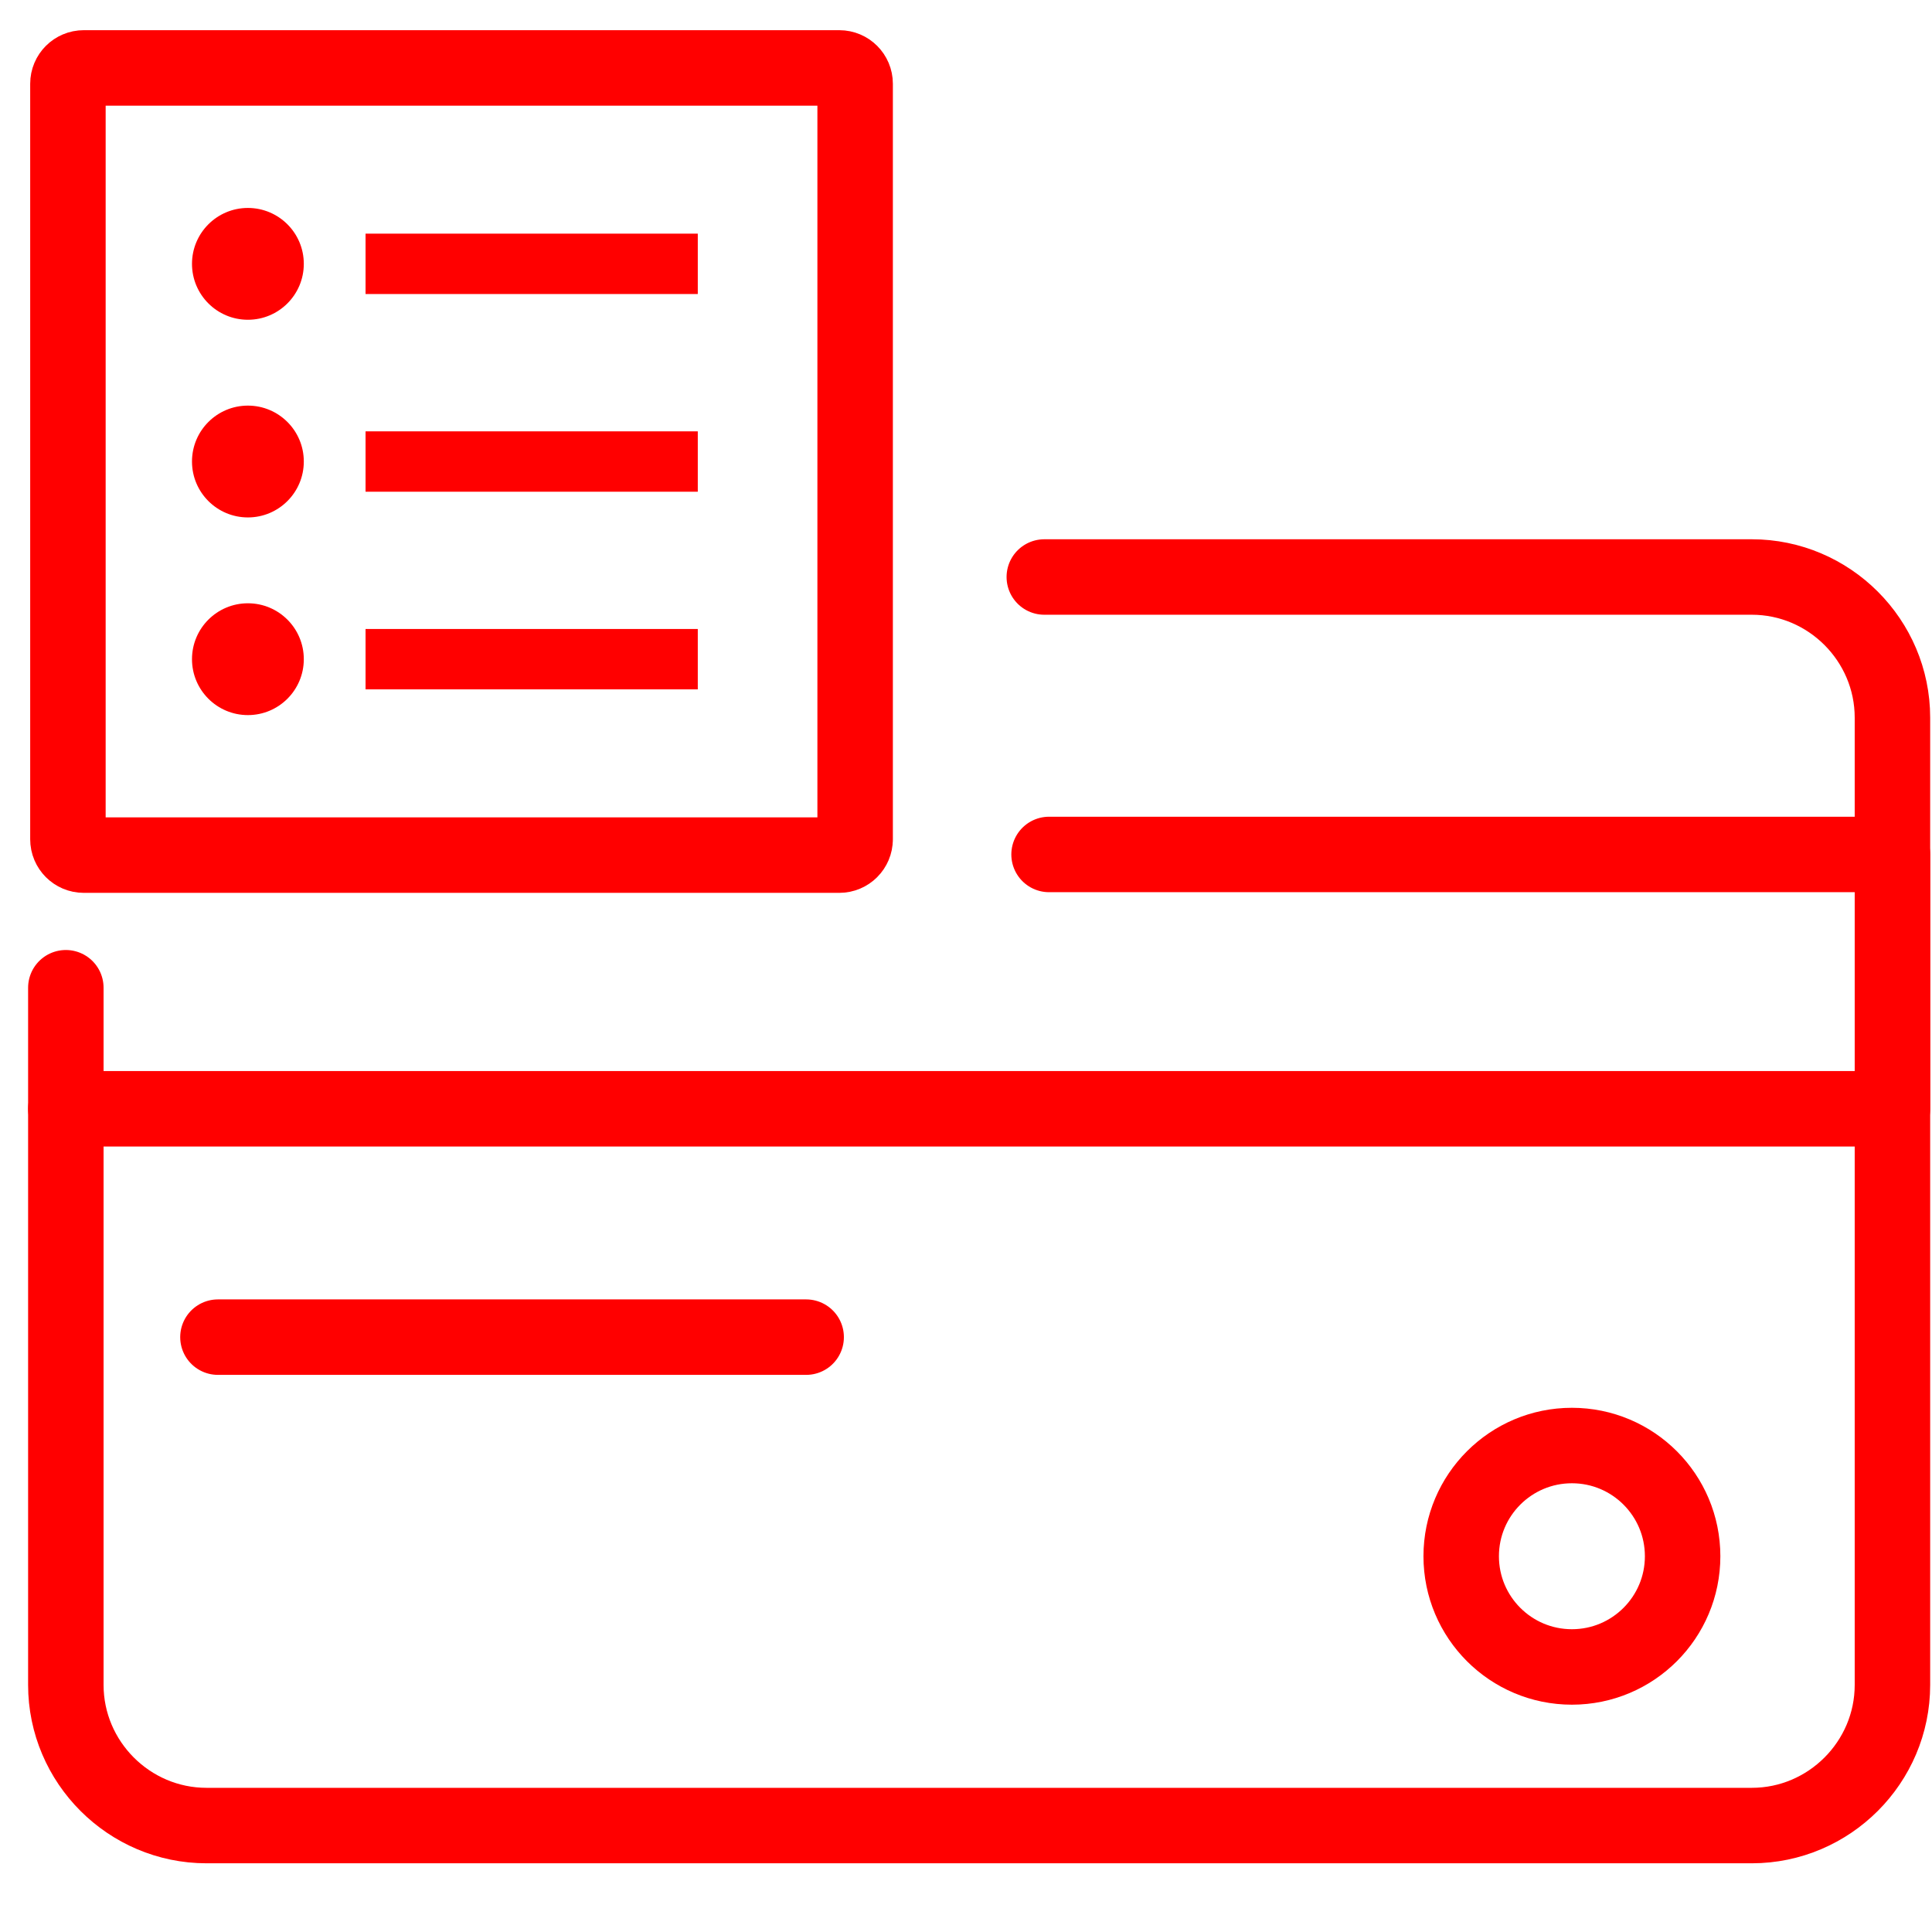
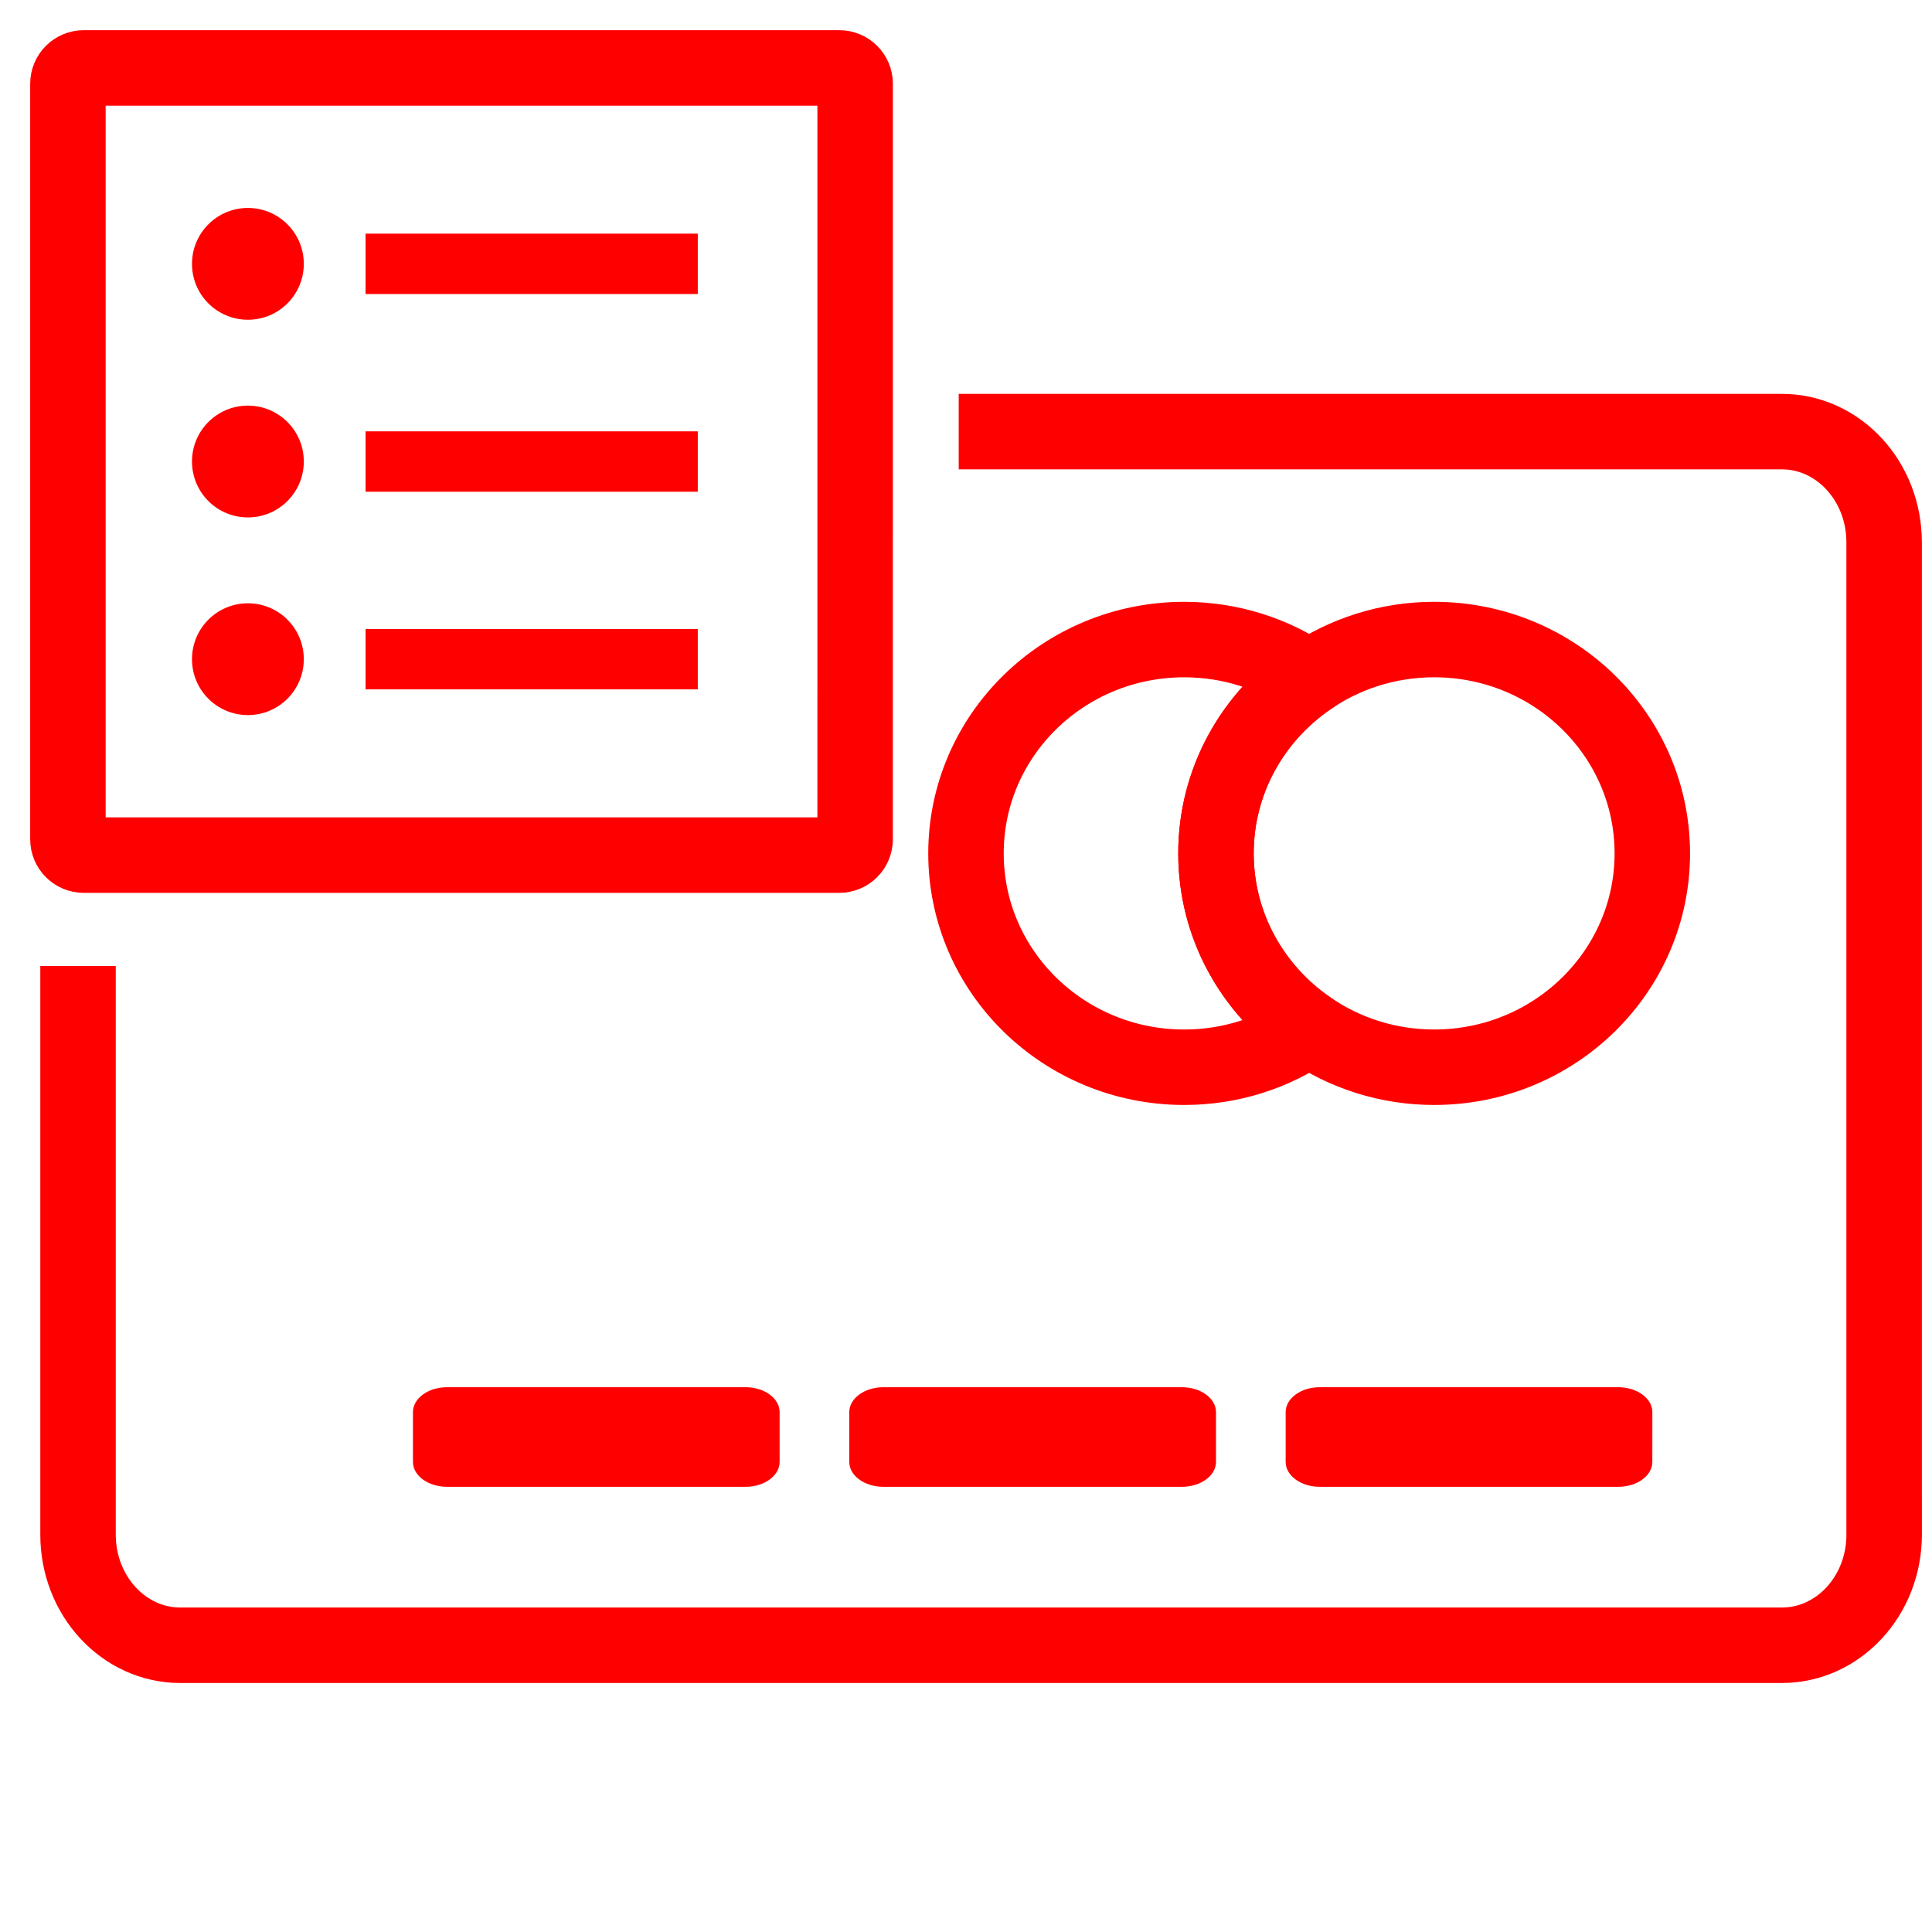
- <svg xmlns="http://www.w3.org/2000/svg" version="1.1" id="Calque_2" x="0px" y="0px" width="128px" height="128px" viewBox="0 0 128 128" enable-background="new 0 0 128 128" xml:space="preserve">
-   <g>
+ <svg xmlns="http://www.w3.org/2000/svg" version="1.1" x="0px" y="0px" width="128px" height="128px" viewBox="0 0 128 128" enable-background="new 0 0 128 128" xml:space="preserve">
+   <g id="Calque_2">
    <g>
      <g>
-         <path fill="none" stroke="#FF0000" stroke-width="5" stroke-linecap="round" stroke-linejoin="round" stroke-miterlimit="10" d="     M69.188,38.228h46.872c5.127,0,9.319,4.192,9.319,9.319v64.082c0.001,5.125-4.192,9.319-9.317,9.319H13.682     c-5.126,0-9.32-4.194-9.32-9.32V73.46" />
-         <polyline fill="none" stroke="#FF0000" stroke-width="5" stroke-linecap="round" stroke-linejoin="round" stroke-miterlimit="10" points="     69.503,56.61 125.381,56.61 125.381,73.46 4.362,73.46 4.362,65.44    " />
+         <g>
+           <path fill="none" stroke="#FF0000" stroke-width="5" stroke-linecap="round" stroke-linejoin="round" stroke-miterlimit="10" d="      M69.188,38.228" />
+           <path fill="none" stroke="#FF0000" stroke-width="5" stroke-linecap="round" stroke-linejoin="round" stroke-miterlimit="10" d="      M69.503,56.61" />
+         </g>
      </g>
-       <line fill="none" stroke="#FF0000" stroke-width="5" stroke-linecap="round" stroke-linejoin="round" stroke-miterlimit="10" x1="14.439" y1="88.589" x2="53.41" y2="88.589" />
-       <circle fill="none" stroke="#FF0000" stroke-width="5" stroke-linecap="round" stroke-linejoin="round" stroke-miterlimit="10" cx="104.143" cy="103.105" r="7.335" />
+     </g>
+     <path fill="none" stroke="#FF0000" stroke-width="5" stroke-miterlimit="10" d="M63.517,28.596h54.538   c3.74,0,6.773,3.28,6.773,7.325v65.756h0.002v0.001c0,4.047-3.035,7.325-6.775,7.325H11.945c-3.743,0-6.775-3.281-6.775-7.325V64" />
+     <g>
+       <path fill="none" stroke="#FF0000" stroke-width="5" stroke-miterlimit="10" d="M86.734,68.148    c2.346,1.61,5.201,2.559,8.281,2.559c7.984,0,14.455-6.343,14.455-14.168c0-7.824-6.471-14.167-14.455-14.167    c-3.08,0-5.937,0.948-8.281,2.558" />
+       <path fill="none" stroke="#FF0000" stroke-width="5" stroke-miterlimit="10" d="M80.563,56.539c0-4.804,2.439-9.047,6.172-11.608    c-2.346-1.611-5.2-2.558-8.281-2.558c-7.982,0-14.455,6.343-14.455,14.167s6.473,14.167,14.455,14.167    c3.081,0,5.938-0.946,8.281-2.557C83.004,65.586,80.563,61.343,80.563,56.539z" />
+       <path fill="none" stroke="#FF0000" stroke-width="5" stroke-miterlimit="10" d="M86.734,44.931    c-3.73,2.561-6.174,6.804-6.174,11.608c0,4.804,2.442,9.047,6.174,11.609" />
+     </g>
+     <path fill="#FF0000" d="M51.652,96.857c0,0.91-1.011,1.648-2.258,1.648H29.617c-1.246,0-2.258-0.738-2.258-1.648v-3.301   c0-0.91,1.013-1.65,2.258-1.65h19.777c1.248,0,2.258,0.74,2.258,1.65V96.857z" />
+     <path fill="#FF0000" d="M80.563,96.857c0,0.91-1.013,1.648-2.261,1.648H58.527c-1.247,0-2.26-0.738-2.26-1.648v-3.301   c0-0.91,1.013-1.65,2.26-1.65h19.778c1.246,0,2.258,0.74,2.258,1.65V96.857L80.563,96.857z" />
+     <path fill="#FF0000" d="M109.471,96.857c0,0.91-1.011,1.648-2.26,1.648H87.436c-1.246,0-2.258-0.738-2.258-1.648v-3.301   c0-0.91,1.012-1.65,2.258-1.65h19.777c1.247,0,2.26,0.74,2.26,1.65L109.471,96.857L109.471,96.857z" />
+     <g>
+       <path fill="none" stroke="#FF0000" stroke-width="4" stroke-linecap="round" stroke-linejoin="round" stroke-miterlimit="10" d="    M29.234,61.871" />
+       <path fill="none" stroke="#FF0000" stroke-width="4" stroke-linecap="round" stroke-linejoin="round" stroke-miterlimit="10" d="    M29.234,41.176" />
    </g>
  </g>
-   <g id="Calque_3">
-     <g>
-       <path fill="none" stroke="#FF0000" stroke-width="5" stroke-linecap="round" stroke-linejoin="round" stroke-miterlimit="10" d="    M56.654,55.605c0,0.578-0.469,1.049-1.049,1.049H5.548c-0.579,0-1.048-0.471-1.048-1.049V5.548C4.5,4.969,4.969,4.5,5.548,4.5    h50.058c0.58,0,1.049,0.469,1.049,1.048V55.605L56.654,55.605z" />
-       <circle fill="#FF0000" cx="16.424" cy="17.481" r="3.704" />
-       <line fill="none" stroke="#FF0000" stroke-width="4" stroke-miterlimit="10" x1="24.219" y1="17.48" x2="46.23" y2="17.48" />
-       <circle fill="#FF0000" cx="16.424" cy="30.577" r="3.704" />
-       <line fill="none" stroke="#FF0000" stroke-width="4" stroke-miterlimit="10" x1="24.219" y1="30.578" x2="46.23" y2="30.578" />
-       <circle fill="#FF0000" cx="16.424" cy="43.673" r="3.704" />
-       <line fill="none" stroke="#FF0000" stroke-width="4" stroke-miterlimit="10" x1="24.219" y1="43.672" x2="46.23" y2="43.672" />
+   <g id="Calque_3_1_">
+     <g id="Calque_3">
+       <g>
+         <path fill="none" stroke="#FF0000" stroke-width="5" stroke-linecap="round" stroke-linejoin="round" stroke-miterlimit="10" d="     M56.654,55.605c0,0.578-0.469,1.049-1.049,1.049H5.548c-0.579,0-1.048-0.471-1.048-1.049V5.548C4.5,4.969,4.969,4.5,5.548,4.5     h50.058c0.58,0,1.049,0.469,1.049,1.048L56.654,55.605L56.654,55.605z" />
+         <circle fill="#FF0000" cx="16.424" cy="17.481" r="3.704" />
+         <line fill="none" stroke="#FF0000" stroke-width="4" stroke-miterlimit="10" x1="24.219" y1="17.48" x2="46.23" y2="17.48" />
+         <circle fill="#FF0000" cx="16.424" cy="30.577" r="3.704" />
+         <line fill="none" stroke="#FF0000" stroke-width="4" stroke-miterlimit="10" x1="24.219" y1="30.578" x2="46.23" y2="30.578" />
+         <circle fill="#FF0000" cx="16.424" cy="43.673" r="3.704" />
+         <line fill="none" stroke="#FF0000" stroke-width="4" stroke-miterlimit="10" x1="24.219" y1="43.672" x2="46.23" y2="43.672" />
+       </g>
    </g>
  </g>
</svg>
